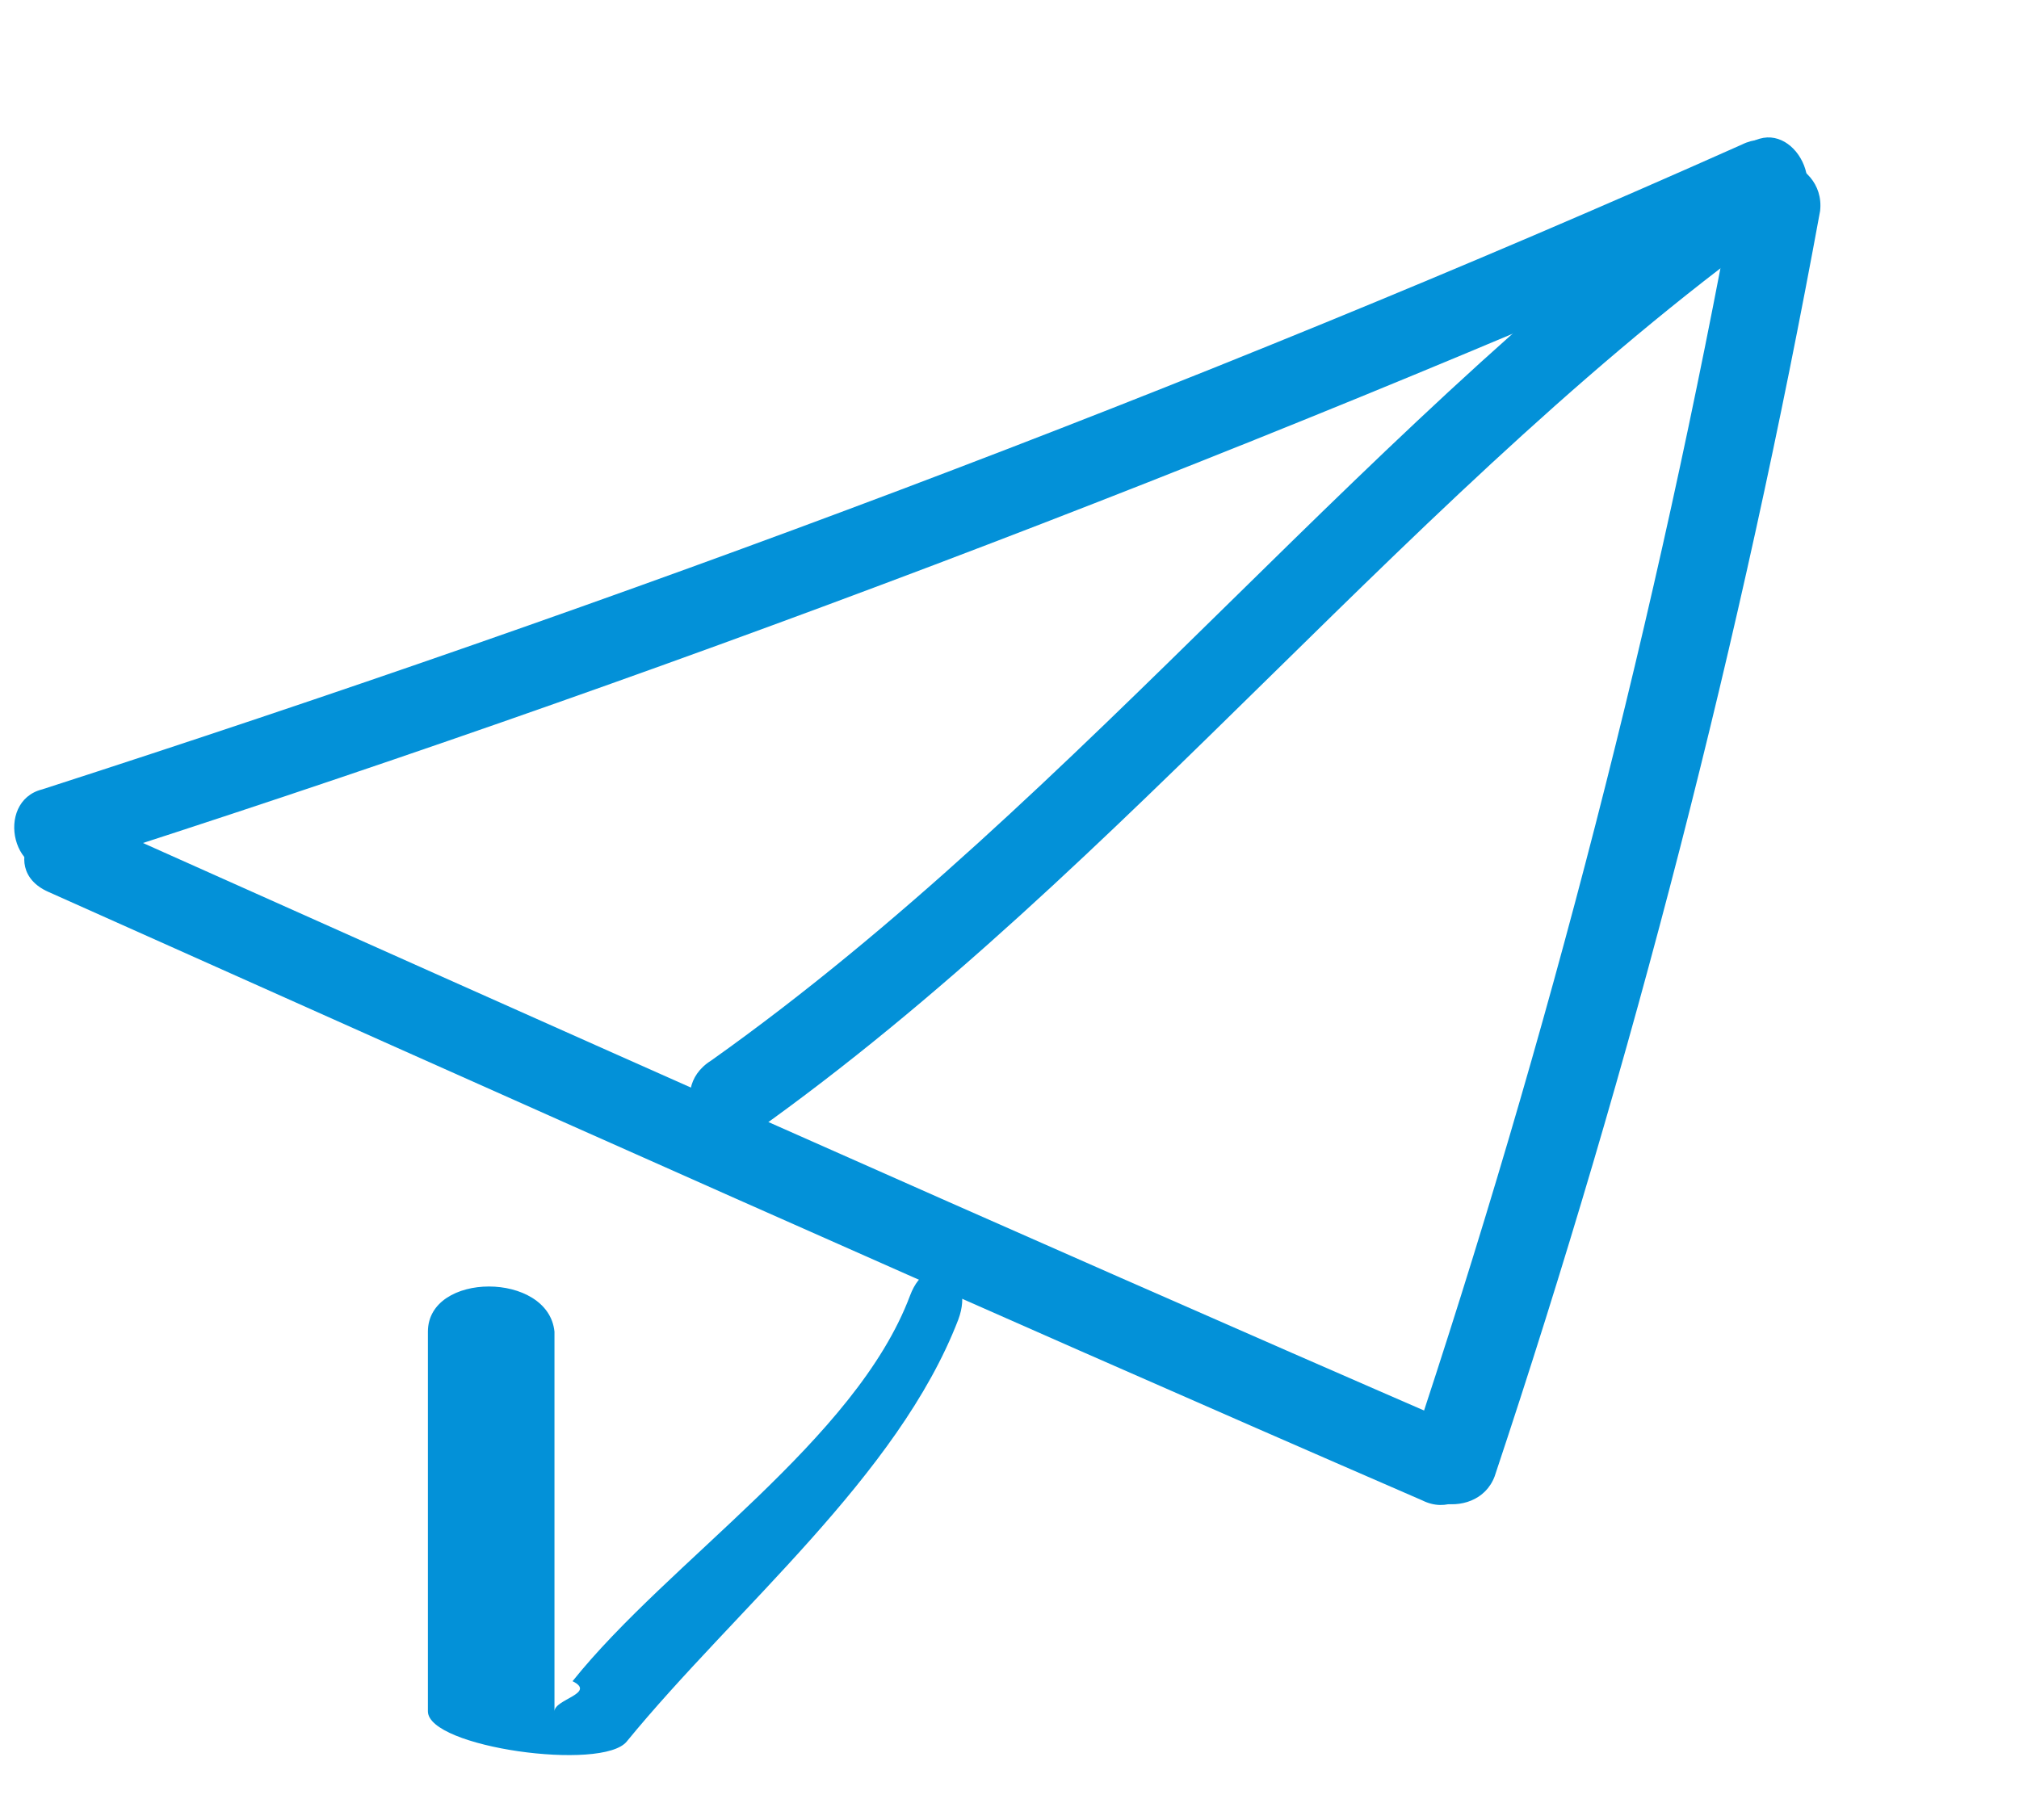
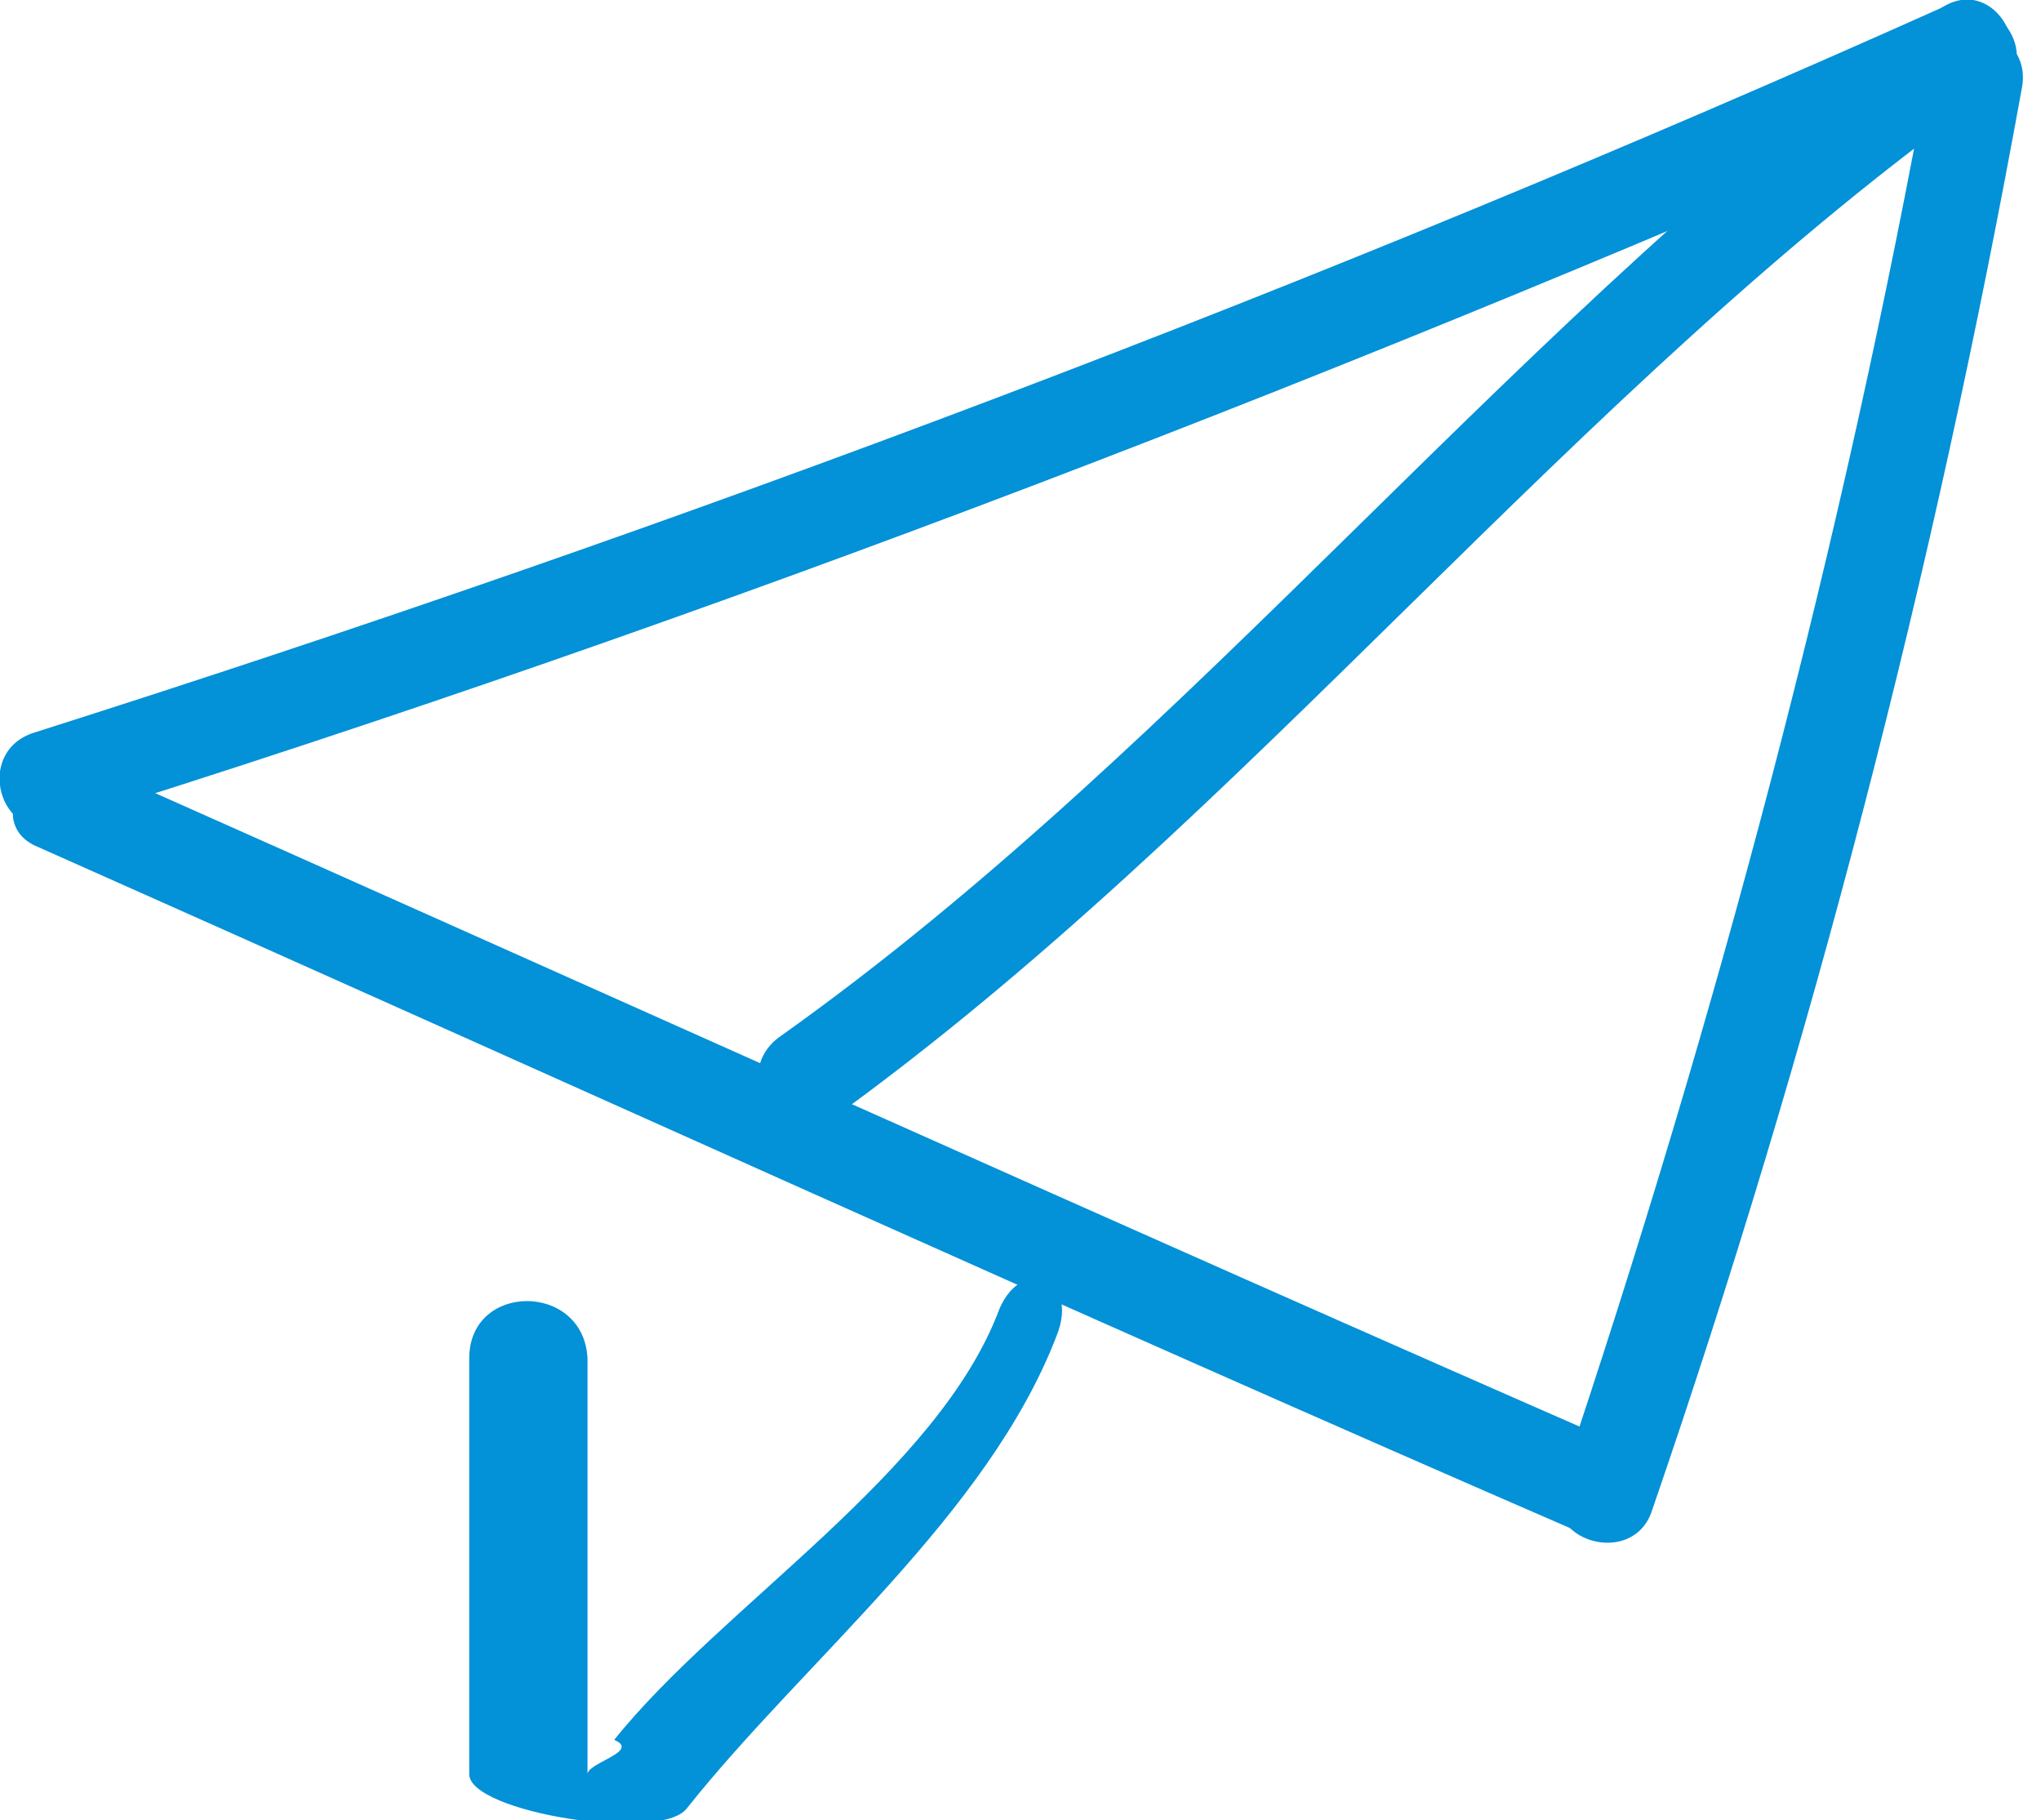
- <svg xmlns="http://www.w3.org/2000/svg" version="1.1" x="0px" y="0px" viewBox="0 0 33.5 30.2" enable-background="new 0 0 33.5 30.2" xml:space="preserve">
+ <svg xmlns="http://www.w3.org/2000/svg" version="1.1" x="0px" y="0px" viewBox="0 0 53.5 47.7" enable-background="new 0 0 53.5 47.7" xml:space="preserve">
  <g id="Layer_1">
    <g id="Layer_2">
	</g>
  </g>
  <g id="Layer_5" display="none">
</g>
  <g id="panel1">
    <g>
      <g>
-         <path fill="#0391D8" d="M1.1,14.4c9.7-3.1,19.2-6.7,28.5-10.8c0.8-0.4,0.1-1.6-0.7-1.2C19.7,6.5,10.3,10,0.7,13.1     C-0.1,13.3,0.2,14.7,1.1,14.4L1.1,14.4z" />
-         <path fill="#0391D8" d="M28.8,3.1c-1.3,7.1-3.1,14.1-5.4,21c-0.3,0.9,1.1,1.2,1.4,0.4c2.3-6.9,4.1-13.9,5.4-21     C30.3,2.6,28.9,2.3,28.8,3.1L28.8,3.1z" />
-         <path fill="#0391D8" d="M0.8,14.8c7.6,3.4,15.2,6.8,22.8,10.1c0.8,0.4,1.5-0.9,0.7-1.2c-7.6-3.3-15.2-6.7-22.8-10.1     C0.7,13.2-0.1,14.4,0.8,14.8L0.8,14.8z" />
-         <path fill="#0391D8" d="M12.5,18.8c6.2-4.4,11-10.8,17.2-15.2c0.7-0.5,0-1.7-0.7-1.2c-6.2,4.4-11,10.8-17.2,15.2     C11,18.1,11.7,19.3,12.5,18.8L12.5,18.8z" />
-         <path fill="#0391D8" d="M7.1,22.1c0,0,0,3.3,0,6.3c0,0.6,2.9,1,3.3,0.5c1.8-2.2,4.5-4.4,5.5-7c0.3-0.8-0.5-1.2-0.8-0.4     c-0.9,2.4-4,4.4-5.6,6.4c0.4,0.2-0.3,0.3-0.3,0.5c0-2.9,0-3.3,0-6.3C9.1,21.1,7.1,21.1,7.1,22.1C7.1,22.1,7.1,21.1,7.1,22.1z" />
+         <path fill="#0391D8" d="M1.5,21.6C18.8,16.2,35.6,9.7,52.2,2.4c1.5-0.7,0.2-2.8-1.3-2.2c-16.3,7.3-33,13.6-50,19     C-0.7,19.7,0,22.1,1.5,21.6L1.5,21.6z" />
+         <path fill="#0391D8" d="M50.6,1.6c-2.3,12.7-5.6,25.1-9.7,37.3c-0.5,1.5,1.9,2.2,2.4,0.7C47.5,27.4,50.7,15,53,2.3     C53.3,0.7,50.9,0.1,50.6,1.6L50.6,1.6z" />
+         <path fill="#0391D8" d="M1,22.2c13.5,6,26.9,12.1,40.5,18c1.5,0.6,2.7-1.5,1.3-2.2c-13.5-5.9-27-12-40.5-18     C0.8,19.4-0.5,21.6,1,22.2L1,22.2z" />
+         <path fill="#0391D8" d="M21.7,29.4c11-7.9,19.5-19.2,30.5-27c1.3-0.9,0.1-3.1-1.3-2.2c-11,7.9-19.5,19.2-30.5,27     C19.1,28.2,20.4,30.4,21.7,29.4L21.7,29.4z" />
+         <path fill="#0391D8" d="M12.3,35.6c0,0,0,5.6,0,10.9c0,1,5,1.8,5.7,0.9c3.1-3.9,7.9-7.7,9.7-12.4c0.6-1.5-0.9-2.1-1.5-0.7     c-1.6,4.3-7.3,7.8-10.1,11.3c0.7,0.3-0.7,0.6-0.7,0.9c0-5.2,0-5.9,0-10.9C15.3,33.6,12.3,33.6,12.3,35.6     C12.3,35.6,12.3,33.6,12.3,35.6z" />
      </g>
    </g>
  </g>
  <g id="Layer_4">
</g>
</svg>
